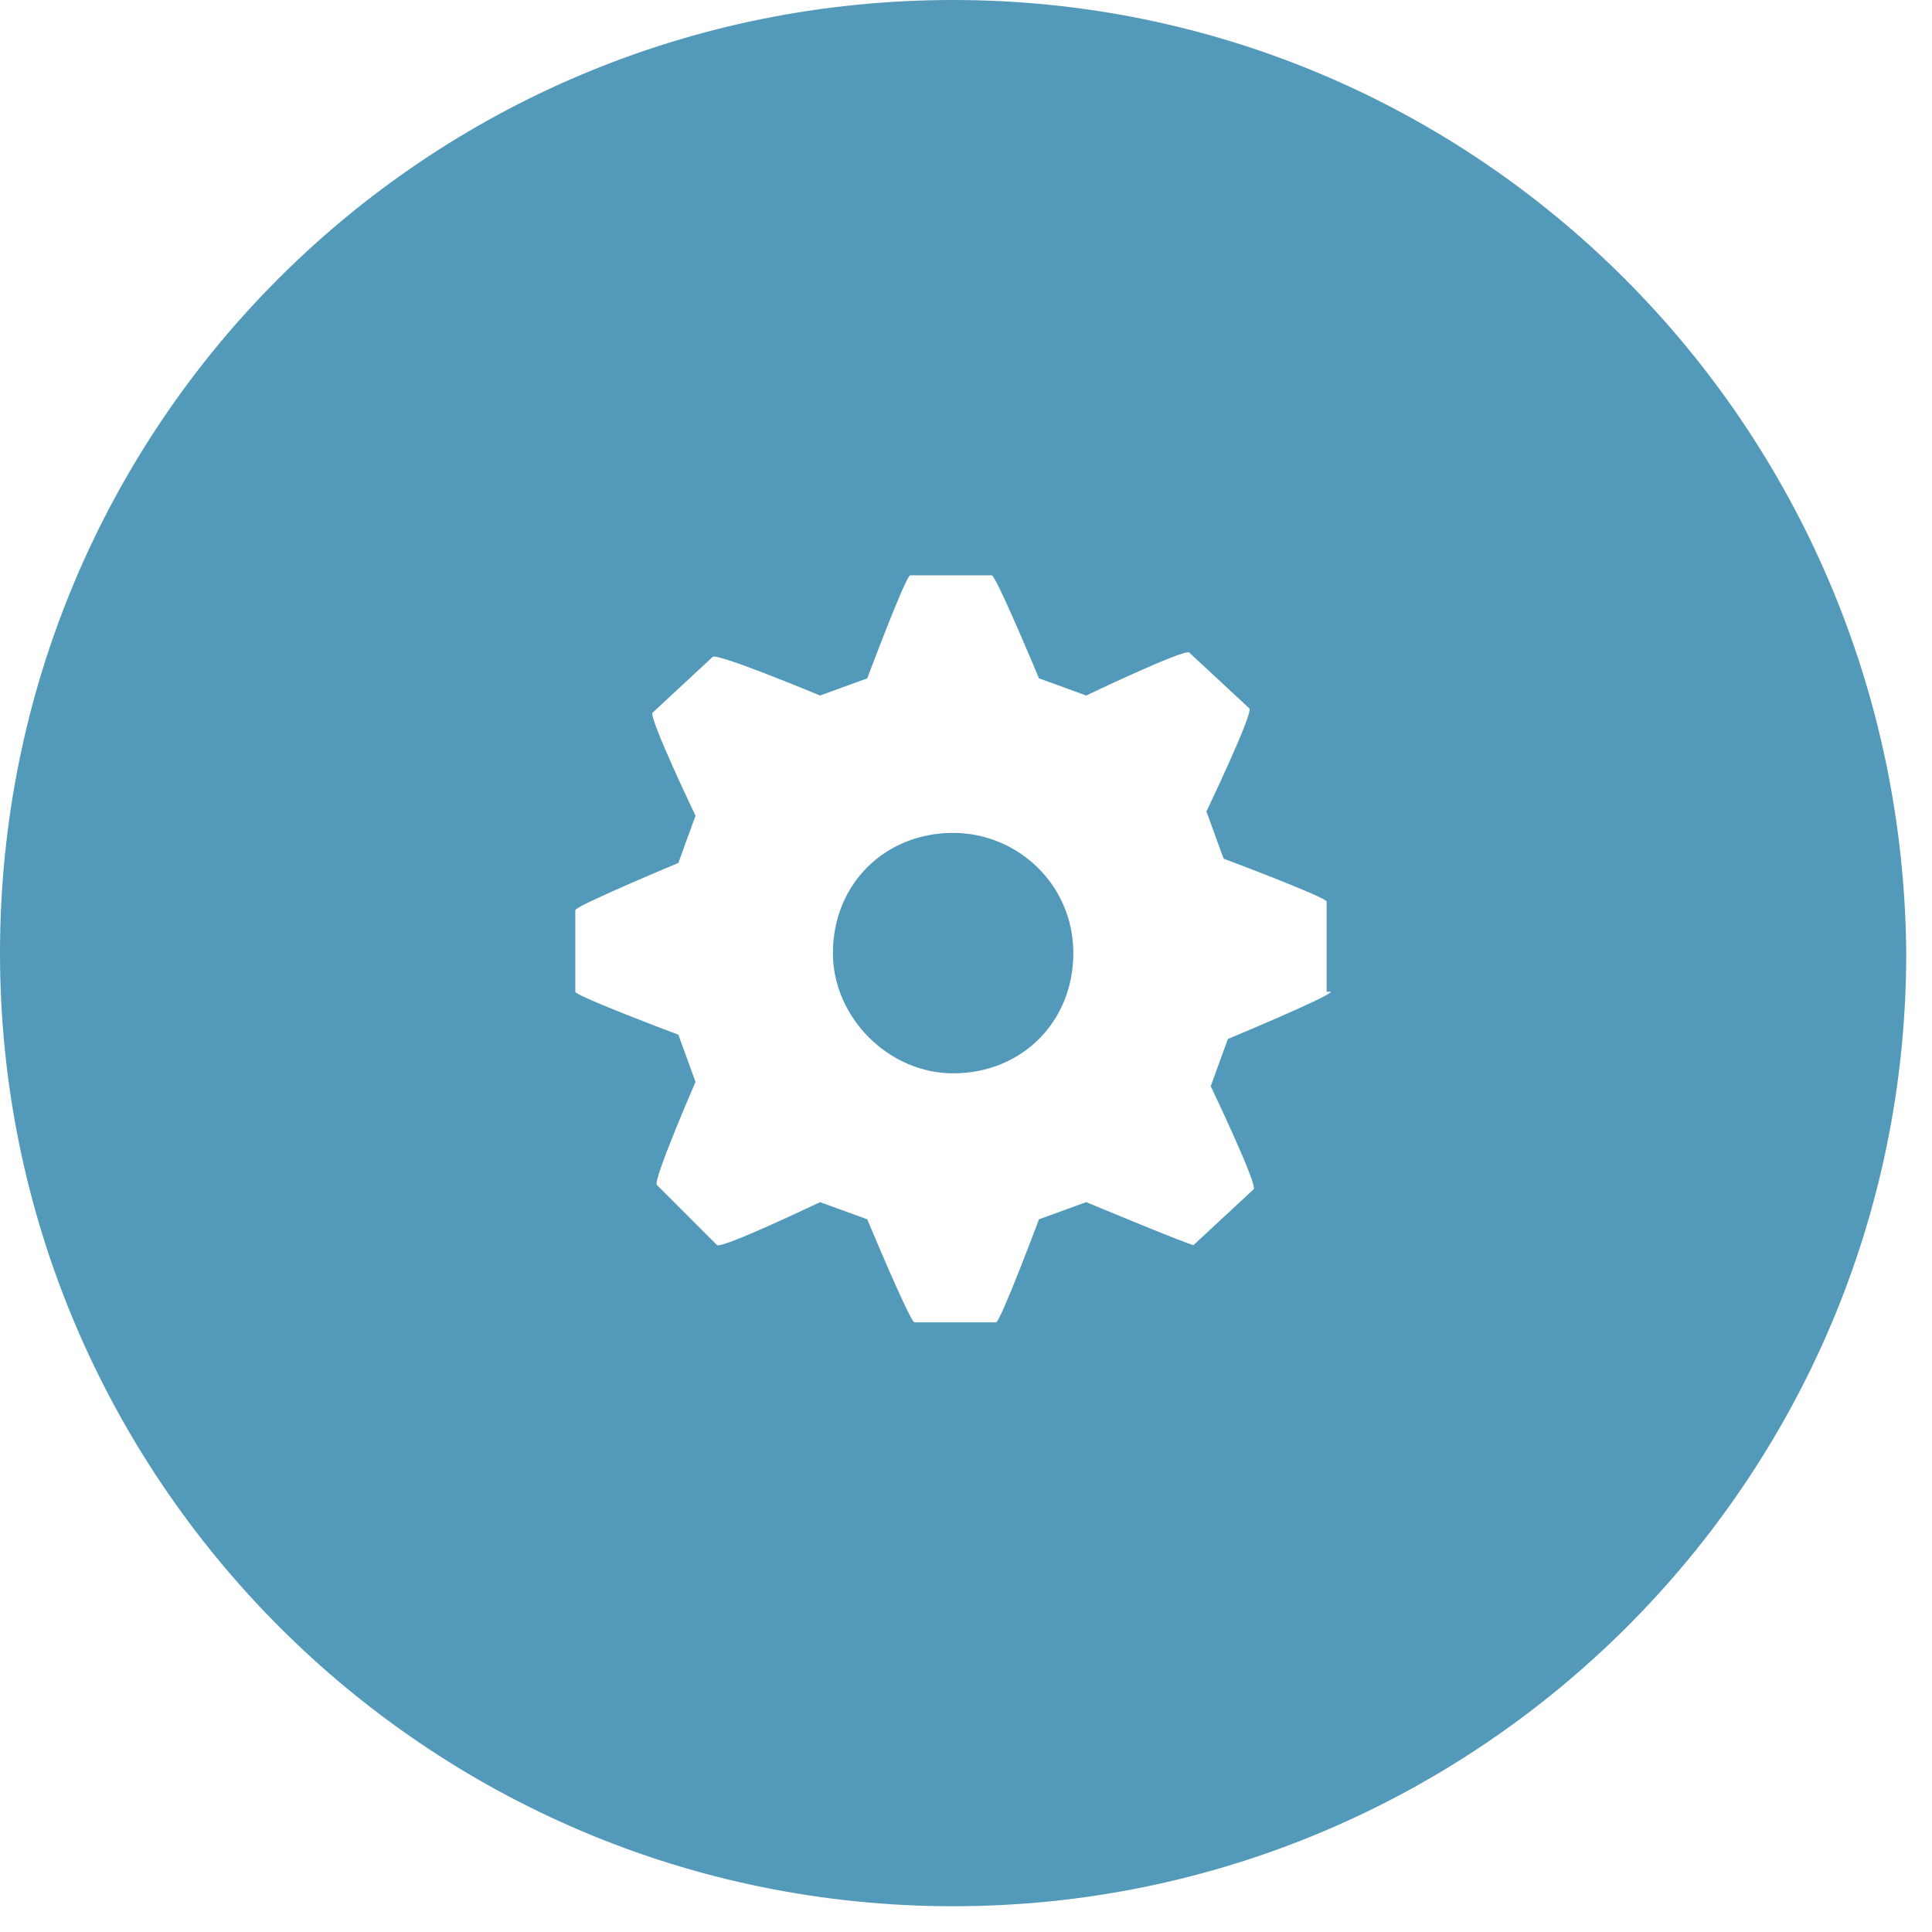
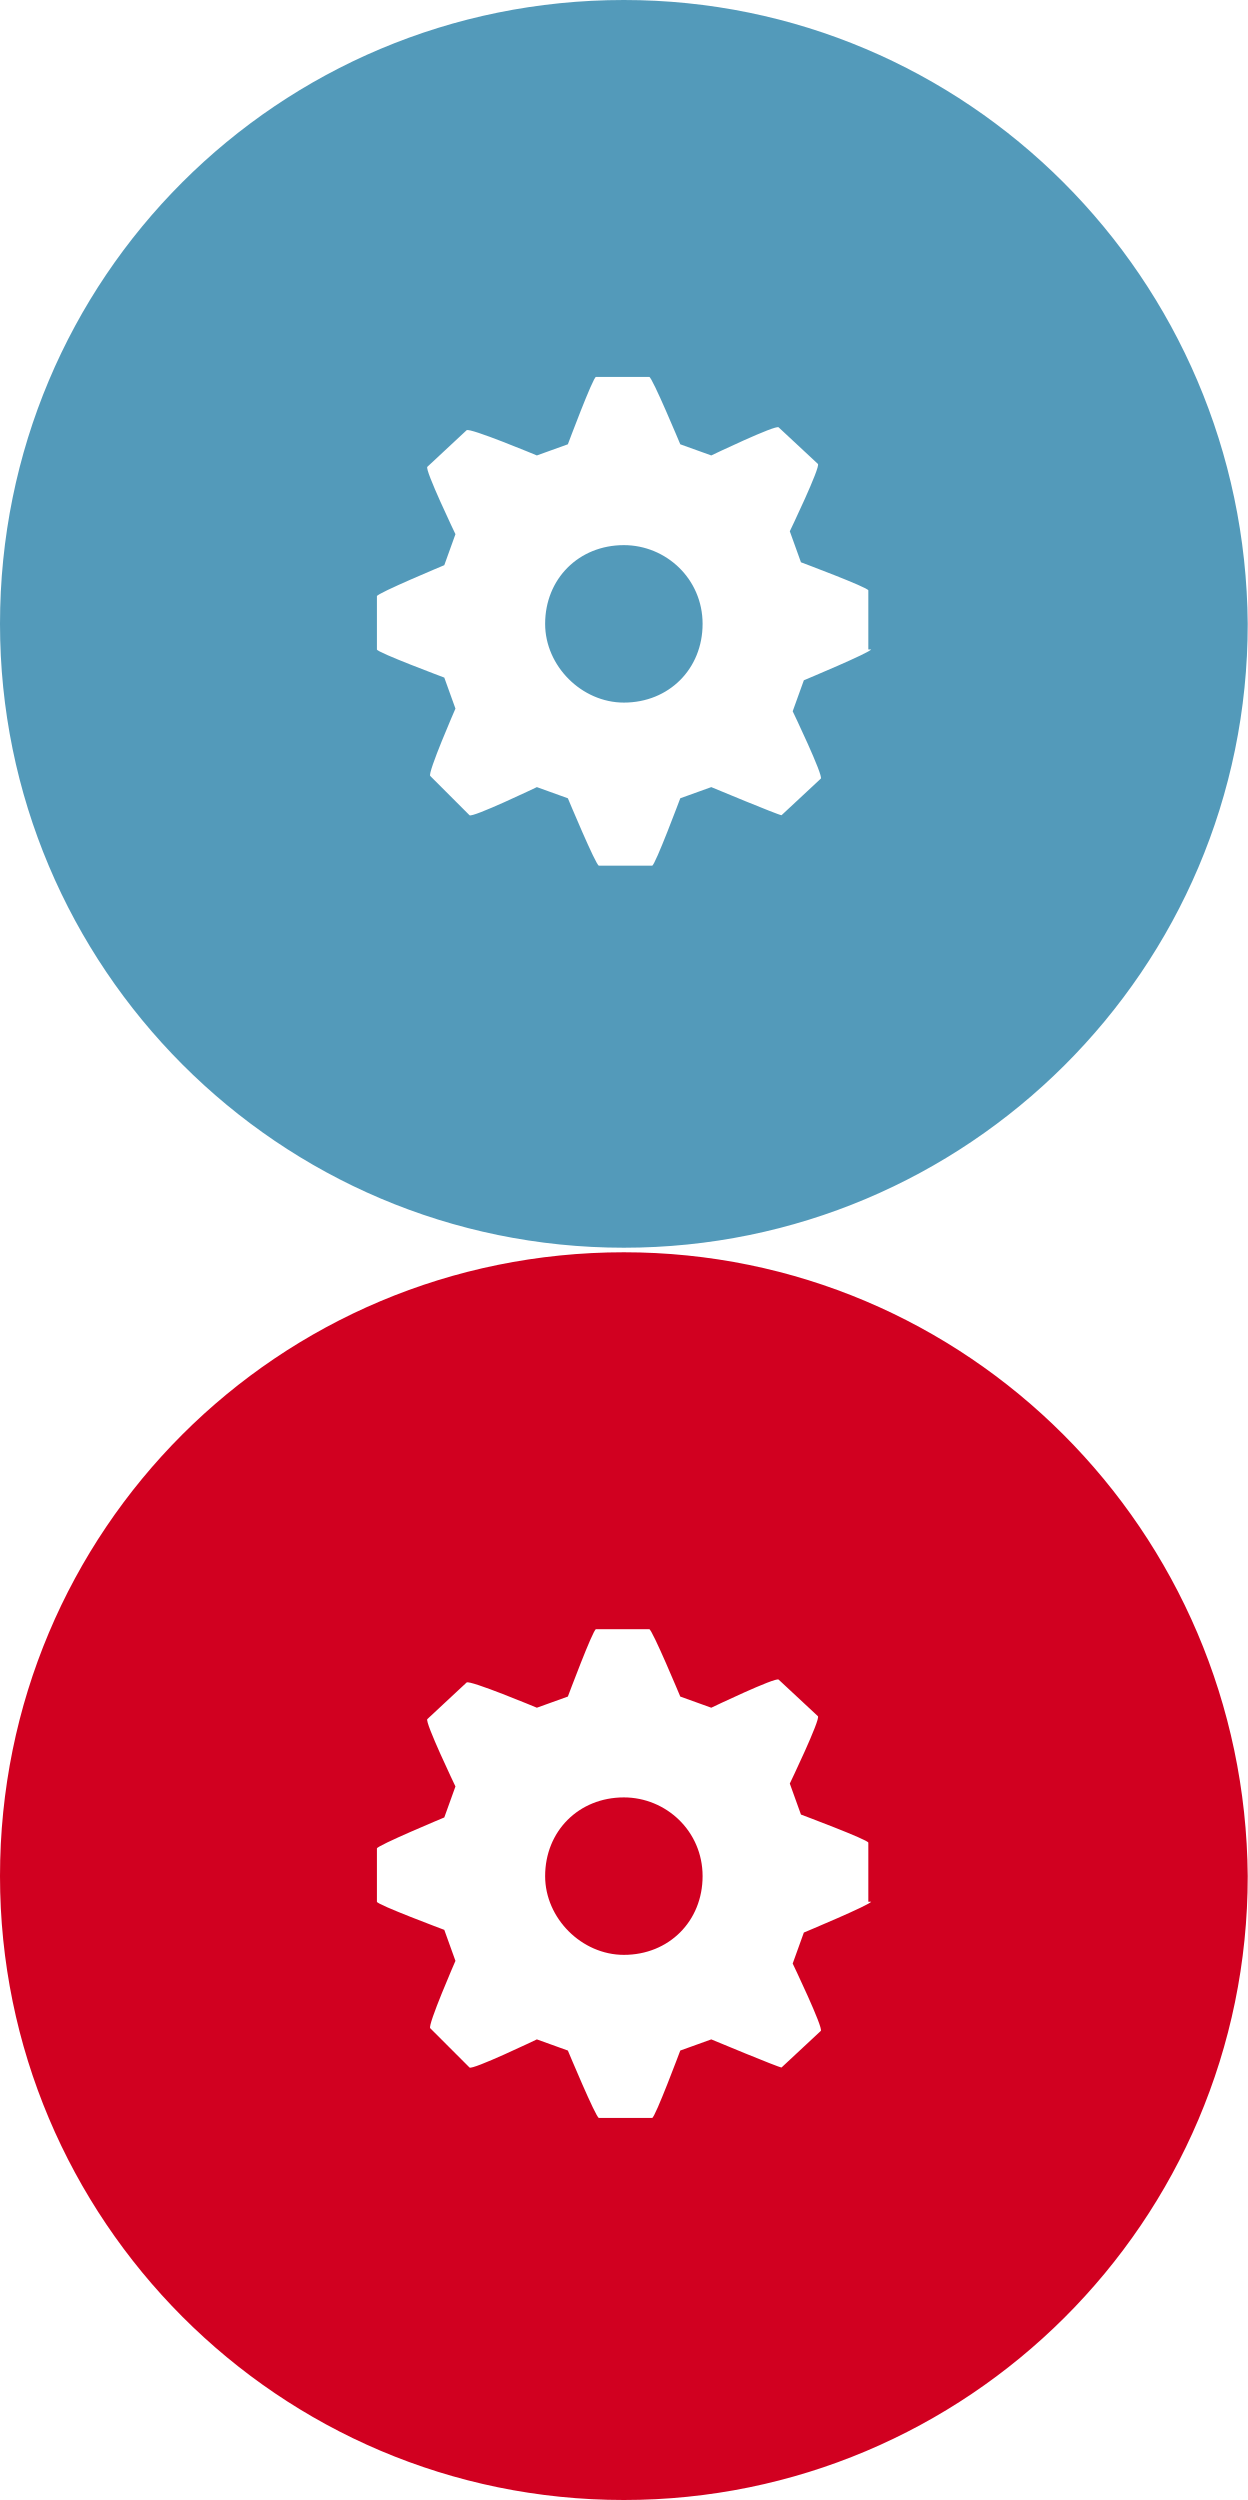
- <svg xmlns="http://www.w3.org/2000/svg" version="1.1" id="Layer_1" x="0px" y="0px" viewBox="0 0 45 45" enable-background="new 0 0 45 45" xml:space="preserve">
+ <svg xmlns="http://www.w3.org/2000/svg" version="1.1" id="Layer_1" x="0px" y="0px" viewBox="1.5 -514 603.8 1209.8" enable-background="new 1.5 -514 603.8 1209.8" xml:space="preserve">
  <g display="none">
-     <path display="inline" fill="#393845" d="M22.2,0C9.9,0,0,9.9,0,22.2c0,12.2,9.9,22.2,22.2,22.2c12.2,0,22.2-9.9,22.2-22.2   C44.3,9.9,34.4,0,22.2,0z M31.3,25.3c-0.5,0.6-1,1.1-1.6,1.5c-0.2,0.2-0.4,0.3-0.6,0.5c-1.2,0.9-3.1,1.4-4.6,1.1   c-1-0.2-2.1-0.7-2.9-1.4l0,0c-0.1,0.6-0.3,1.3-0.4,1.9c-0.2,0.8-0.3,1.7-0.5,2.5c-0.5,1.5-1.5,2.7-2.4,4c-0.1,0.2-0.5,0.1-0.4-0.1   c-0.3-0.4-0.5-1.3-0.5-1.4c-0.2-1.2,0-2.6,0.2-3.8c0.5-2.7,1.2-5.6,2.2-8.2c-1-0.6-0.3-2.9,0.1-3.6c0.6-1.2,2.7-2.8,3.7-1   c0.9,1.4,0,3.5-0.4,5c-0.2,0.9-0.5,2,0.2,2.8c0.6,0.8,1.6,0.9,2.4,0.6c2.6-0.8,3.5-3.5,3.6-6c0.1-2,0-4.7-1.7-6.1   c-2.4-2.1-6.2-0.4-8.3,1.4c-2.3,2-4,5.3-1.6,8c0.2,0,0.3,0.1,0.3,0.3c0,0.5-0.2,1-0.4,1.4C17.4,24.9,17.2,25,17,25   c-0.9-0.2-1.7-0.6-2.2-1.4c-2.7-3.6-0.4-8.8,2.7-11.2c3.7-2.8,9.3-3,12.6,0.6C33,16.2,33.9,21.6,31.3,25.3z" />
+     <path display="inline" fill="#393845" d="M301.9,90C134.6,90,0,224.6,0,391.9c0,165.9,134.6,301.9,301.9,301.9   c165.9,0,301.9-134.6,301.9-301.9C602.5,224.6,467.8,90,301.9,90z M425.7,434.1c-6.8,8.2-13.6,15-21.8,20.4   c-2.7,2.7-5.4,4.1-8.2,6.8c-16.3,12.2-42.2,19-62.6,15c-13.6-2.7-28.6-9.5-39.4-19l0,0c-1.4,8.2-4.1,17.7-5.4,25.8   c-2.7,10.9-4.1,23.1-6.8,34c-6.8,20.4-20.4,36.7-32.6,54.4c-1.4,2.7-6.8,1.4-5.4-1.4c-4.1-5.4-6.8-17.7-6.8-19   c-2.7-16.3,0-35.4,2.7-51.7c6.8-36.7,16.3-76.2,29.9-111.5c-13.6-8.2-4.1-39.4,1.4-49c8.2-16.3,36.7-38.1,50.3-13.6   c12.2,19,0,47.6-5.4,68c-2.7,12.2-6.8,27.2,2.7,38.1c8.2,10.9,21.8,12.2,32.6,8.2c35.4-10.9,47.6-47.6,49-81.6   c1.4-27.2,0-63.9-23.1-83c-32.6-28.6-84.3-5.4-112.9,19c-31.3,27.2-54.4,72.1-21.8,108.8c2.7,0,4.1,1.4,4.1,4.1   c0,6.8-2.7,13.6-5.4,19c-4.1,2.7-6.8,4.1-9.5,4.1c-12.2-2.7-23.1-8.2-29.9-19c-36.7-49-5.4-119.7,36.7-152.3   c50.3-38.1,126.5-40.8,171.4,8.2C448.8,310.3,461,383.8,425.7,434.1z" />
  </g>
-   <path display="none" fill="#393845" d="M22.2,0C9.9,0,0,9.9,0,22.2c0,12.2,9.9,22.2,22.2,22.2c12.2,0,22.2-9.9,22.2-22.2  C44.3,9.9,34.4,0,22.2,0z M29.9,19.7c0,0.1,0,0.3,0,0.4c0,4.4-3.4,9.5-9.5,9.5c-1.9,0-3.6-0.6-5.1-1.5c0.3,0,0.5,0,0.8,0  c1.6,0,3-0.5,4.1-1.4c-1.5,0-2.7-1-3.1-2.3c0.2,0,0.4,0.1,0.6,0.1c0.3,0,0.6,0,0.9-0.1c-1.5-0.3-2.7-1.7-2.7-3.3l0,0  c0.5,0.3,1,0.4,1.5,0.4c-0.9-0.6-1.5-1.6-1.5-2.8c0-0.6,0.2-1.2,0.5-1.7c1.6,2,4.1,3.3,6.9,3.5c-0.1-0.2-0.1-0.5-0.1-0.8  c0-1.8,1.5-3.3,3.3-3.3c1,0,1.8,0.4,2.4,1.1c0.8-0.1,1.5-0.4,2.1-0.8c-0.3,0.8-0.8,1.4-1.5,1.8c0.7-0.1,1.3-0.3,1.9-0.5  C31.1,18.7,30.5,19.2,29.9,19.7z" />
-   <path display="none" fill="#393845" d="M22.2,0C9.9,0,0,9.9,0,22.2c0,12.2,9.9,22.2,22.2,22.2c12.2,0,22.2-9.9,22.2-22.2  C44.3,9.9,34.4,0,22.2,0z M26.2,23h-2.7c0,4.3,0,9.5,0,9.5h-3.9c0,0,0-5.2,0-9.5h-1.9v-3.4h1.9v-2.2c0-1.6,0.7-4,4-4h2.9v3.3  c0,0-1.8,0-2.1,0c-0.3,0-0.8,0.2-0.8,0.9v2h3L26.2,23z" />
-   <path display="none" fill="#393845" d="M22.2,0C9.9,0,0,9.9,0,22.2c0,12.2,9.9,22.2,22.2,22.2s22.2-9.9,22.2-22.2  C44.3,9.9,34.4,0,22.2,0z M13.7,30.5c-0.3,0.1-0.6-0.2-0.5-0.5l0.9-4.1l3.6,3.6L13.7,30.5z M18.8,28.6L15.2,25l9.2-9.2l3.6,3.6  L18.8,28.6z M30.8,16.6L29,18.4l-3.6-3.6l1.6-1.6c0.6-0.6,1.6-0.6,2.3,0l1.6,1.6C31.2,15.3,31.2,16.1,30.8,16.6z" />
+   <path display="none" fill="#393845" d="M301.9,90C134.6,90,0,224.6,0,391.9c0,165.9,134.6,301.9,301.9,301.9  c165.9,0,301.9-134.6,301.9-301.9C602.5,224.6,467.8,90,301.9,90z M406.6,357.9c0,1.4,0,4.1,0,5.4c0,59.8-46.2,129.2-129.2,129.2  c-25.8,0-49-8.2-69.4-20.4c4.1,0,6.8,0,10.9,0c21.8,0,40.8-6.8,55.8-19c-20.4,0-36.7-13.6-42.2-31.3c2.7,0,5.4,1.4,8.2,1.4  c4.1,0,8.2,0,12.2-1.4c-20.4-4.1-36.7-23.1-36.7-44.9l0,0c6.8,4.1,13.6,5.4,20.4,5.4c-12.2-8.2-20.4-21.8-20.4-38.1  c0-8.2,2.7-16.3,6.8-23.1c21.8,27.2,55.8,44.9,93.8,47.6c-1.4-2.7-1.4-6.8-1.4-10.9c0-24.5,20.4-44.9,44.9-44.9  c13.6,0,24.5,5.4,32.6,15c10.9-1.4,20.4-5.4,28.6-10.9c-4.1,10.9-10.9,19-20.4,24.5c9.5-1.4,17.7-4.1,25.8-6.8  C423,344.3,414.8,351.1,406.6,357.9z" />
+   <path display="none" fill="#393845" d="M301.9,90C134.6,90,0,224.6,0,391.9c0,165.9,134.6,301.9,301.9,301.9  c165.9,0,301.9-134.6,301.9-301.9C602.5,224.6,467.8,90,301.9,90z M356.3,402.8h-36.7c0,58.5,0,129.2,0,129.2h-53  c0,0,0-70.7,0-129.2h-25.8v-46.2h25.8v-29.9c0-21.8,9.5-54.4,54.4-54.4h39.4v44.9c0,0-24.5,0-28.6,0s-10.9,2.7-10.9,12.2v27.2h40.8  L356.3,402.8z" />
+   <path display="none" fill="#393845" d="M301.9,90C134.6,90,0,224.6,0,391.9c0,165.9,134.6,301.9,301.9,301.9  s301.9-134.6,301.9-301.9C602.5,224.6,467.8,90,301.9,90z M186.3,504.8c-4.1,1.4-8.2-2.7-6.8-6.8l12.2-55.8l49,49L186.3,504.8z   M255.7,479l-49-49l125.1-125.1l49,49L255.7,479z M418.9,315.8l-24.5,24.5l-49-49l21.8-21.8c8.2-8.2,21.8-8.2,31.3,0l21.8,21.8  C424.3,298.1,424.3,309,418.9,315.8z" />
  <g>
-     <path fill="#539ABA" d="M22.2,19.4c-1.6,0-2.8,1.2-2.8,2.8c0,1.5,1.3,2.8,2.8,2.8c1.6,0,2.8-1.2,2.8-2.8S23.7,19.4,22.2,19.4z" />
-     <path fill="#539ABA" d="M22.2,0C9.9,0,0,9.9,0,22.2c0,12.2,9.9,22.2,22.2,22.2c12.2,0,22.2-9.9,22.2-22.2C44.3,9.9,34.4,0,22.2,0z    M31,23.1c0,0.1-2.4,1.1-2.4,1.1l-0.4,1.1c0,0,1.1,2.3,1,2.4L27.8,29c-0.1,0-2.5-1-2.5-1l-1.1,0.4c0,0-0.9,2.4-1,2.4h-1.9   c-0.1,0-1.1-2.4-1.1-2.4L19.1,28c0,0-2.3,1.1-2.4,1l-1.4-1.4c-0.1-0.1,0.9-2.4,0.9-2.4l-0.4-1.1c0,0-2.4-0.9-2.4-1v-1.9   c0-0.1,2.4-1.1,2.4-1.1l0.4-1.1c0,0-1.1-2.3-1-2.4l1.4-1.3c0.1-0.1,2.5,0.9,2.5,0.9l1.1-0.4c0,0,0.9-2.4,1-2.4h1.9   c0.1,0,1.1,2.4,1.1,2.4l1.1,0.4c0,0,2.3-1.1,2.4-1l1.4,1.3c0.1,0.1-1,2.4-1,2.4l0.4,1.1c0,0,2.4,0.9,2.4,1v2.1H31z" />
+     <g>
+       <path fill="#D10020" d="M303.4,355.8c-21.8,0-38.1,16.3-38.1,38.1c0,20.4,17.7,38.1,38.1,38.1c21.8,0,38.1-16.3,38.1-38.1    S323.8,355.8,303.4,355.8z" />
+       <path fill="#D10020" d="M303.4,92C136.1,92,1.5,226.6,1.5,393.9c0,165.9,134.6,301.9,301.9,301.9c165.9,0,301.9-134.6,301.9-301.9    C604,226.6,469.3,92,303.4,92z M423.1,406.2c0,1.4-32.6,15-32.6,15l-5.4,15c0,0,15,31.3,13.6,32.6l-19,17.7    c-1.4,0-34-13.6-34-13.6l-15,5.4c0,0-12.2,32.6-13.6,32.6h-25.8c-1.4,0-15-32.6-15-32.6l-15-5.4c0,0-31.3,15-32.6,13.6l-19-19    c-1.4-1.4,12.2-32.6,12.2-32.6l-5.4-15c0,0-32.6-12.2-32.6-13.6v-25.8c0-1.4,32.6-15,32.6-15l5.4-15c0,0-15-31.3-13.6-32.6    l19-17.7c1.4-1.4,34,12.2,34,12.2l15-5.4c0,0,12.2-32.6,13.6-32.6h25.8c1.4,0,15,32.6,15,32.6l15,5.4c0,0,31.3-15,32.6-13.6    l19,17.7c1.4,1.4-13.6,32.6-13.6,32.6l5.4,15c0,0,32.6,12.2,32.6,13.6v28.6h1.4V406.2z" />
+     </g>
+     <g>
+       <path fill="#539ABA" d="M303.4-250.2c-21.8,0-38.1,16.3-38.1,38.1c0,20.4,17.7,38.1,38.1,38.1c21.8,0,38.1-16.3,38.1-38.1    S323.8-250.2,303.4-250.2z" />
+       <path fill="#539ABA" d="M303.4-514C136.1-514,1.5-379.4,1.5-212.1C1.5-46.2,136.1,89.8,303.4,89.8    c165.9,0,301.9-134.6,301.9-301.9C604-379.4,469.3-514,303.4-514z M423.1-199.8c0,1.4-32.6,15-32.6,15l-5.4,15    c0,0,15,31.3,13.6,32.6l-19,17.7c-1.4,0-34-13.6-34-13.6l-15,5.4c0,0-12.2,32.6-13.6,32.6h-25.8c-1.4,0-15-32.6-15-32.6l-15-5.4    c0,0-31.3,15-32.6,13.6l-19-19c-1.4-1.4,12.2-32.6,12.2-32.6l-5.4-15c0,0-32.6-12.2-32.6-13.6v-25.8c0-1.4,32.6-15,32.6-15l5.4-15    c0,0-15-31.3-13.6-32.6l19-17.7c1.4-1.4,34,12.2,34,12.2l15-5.4c0,0,12.2-32.6,13.6-32.6h25.8c1.4,0,15,32.6,15,32.6l15,5.4    c0,0,31.3-15,32.6-13.6l19,17.7c1.4,1.4-13.6,32.6-13.6,32.6l5.4,15c0,0,32.6,12.2,32.6,13.6v28.6H423.1z" />
+     </g>
  </g>
</svg>
